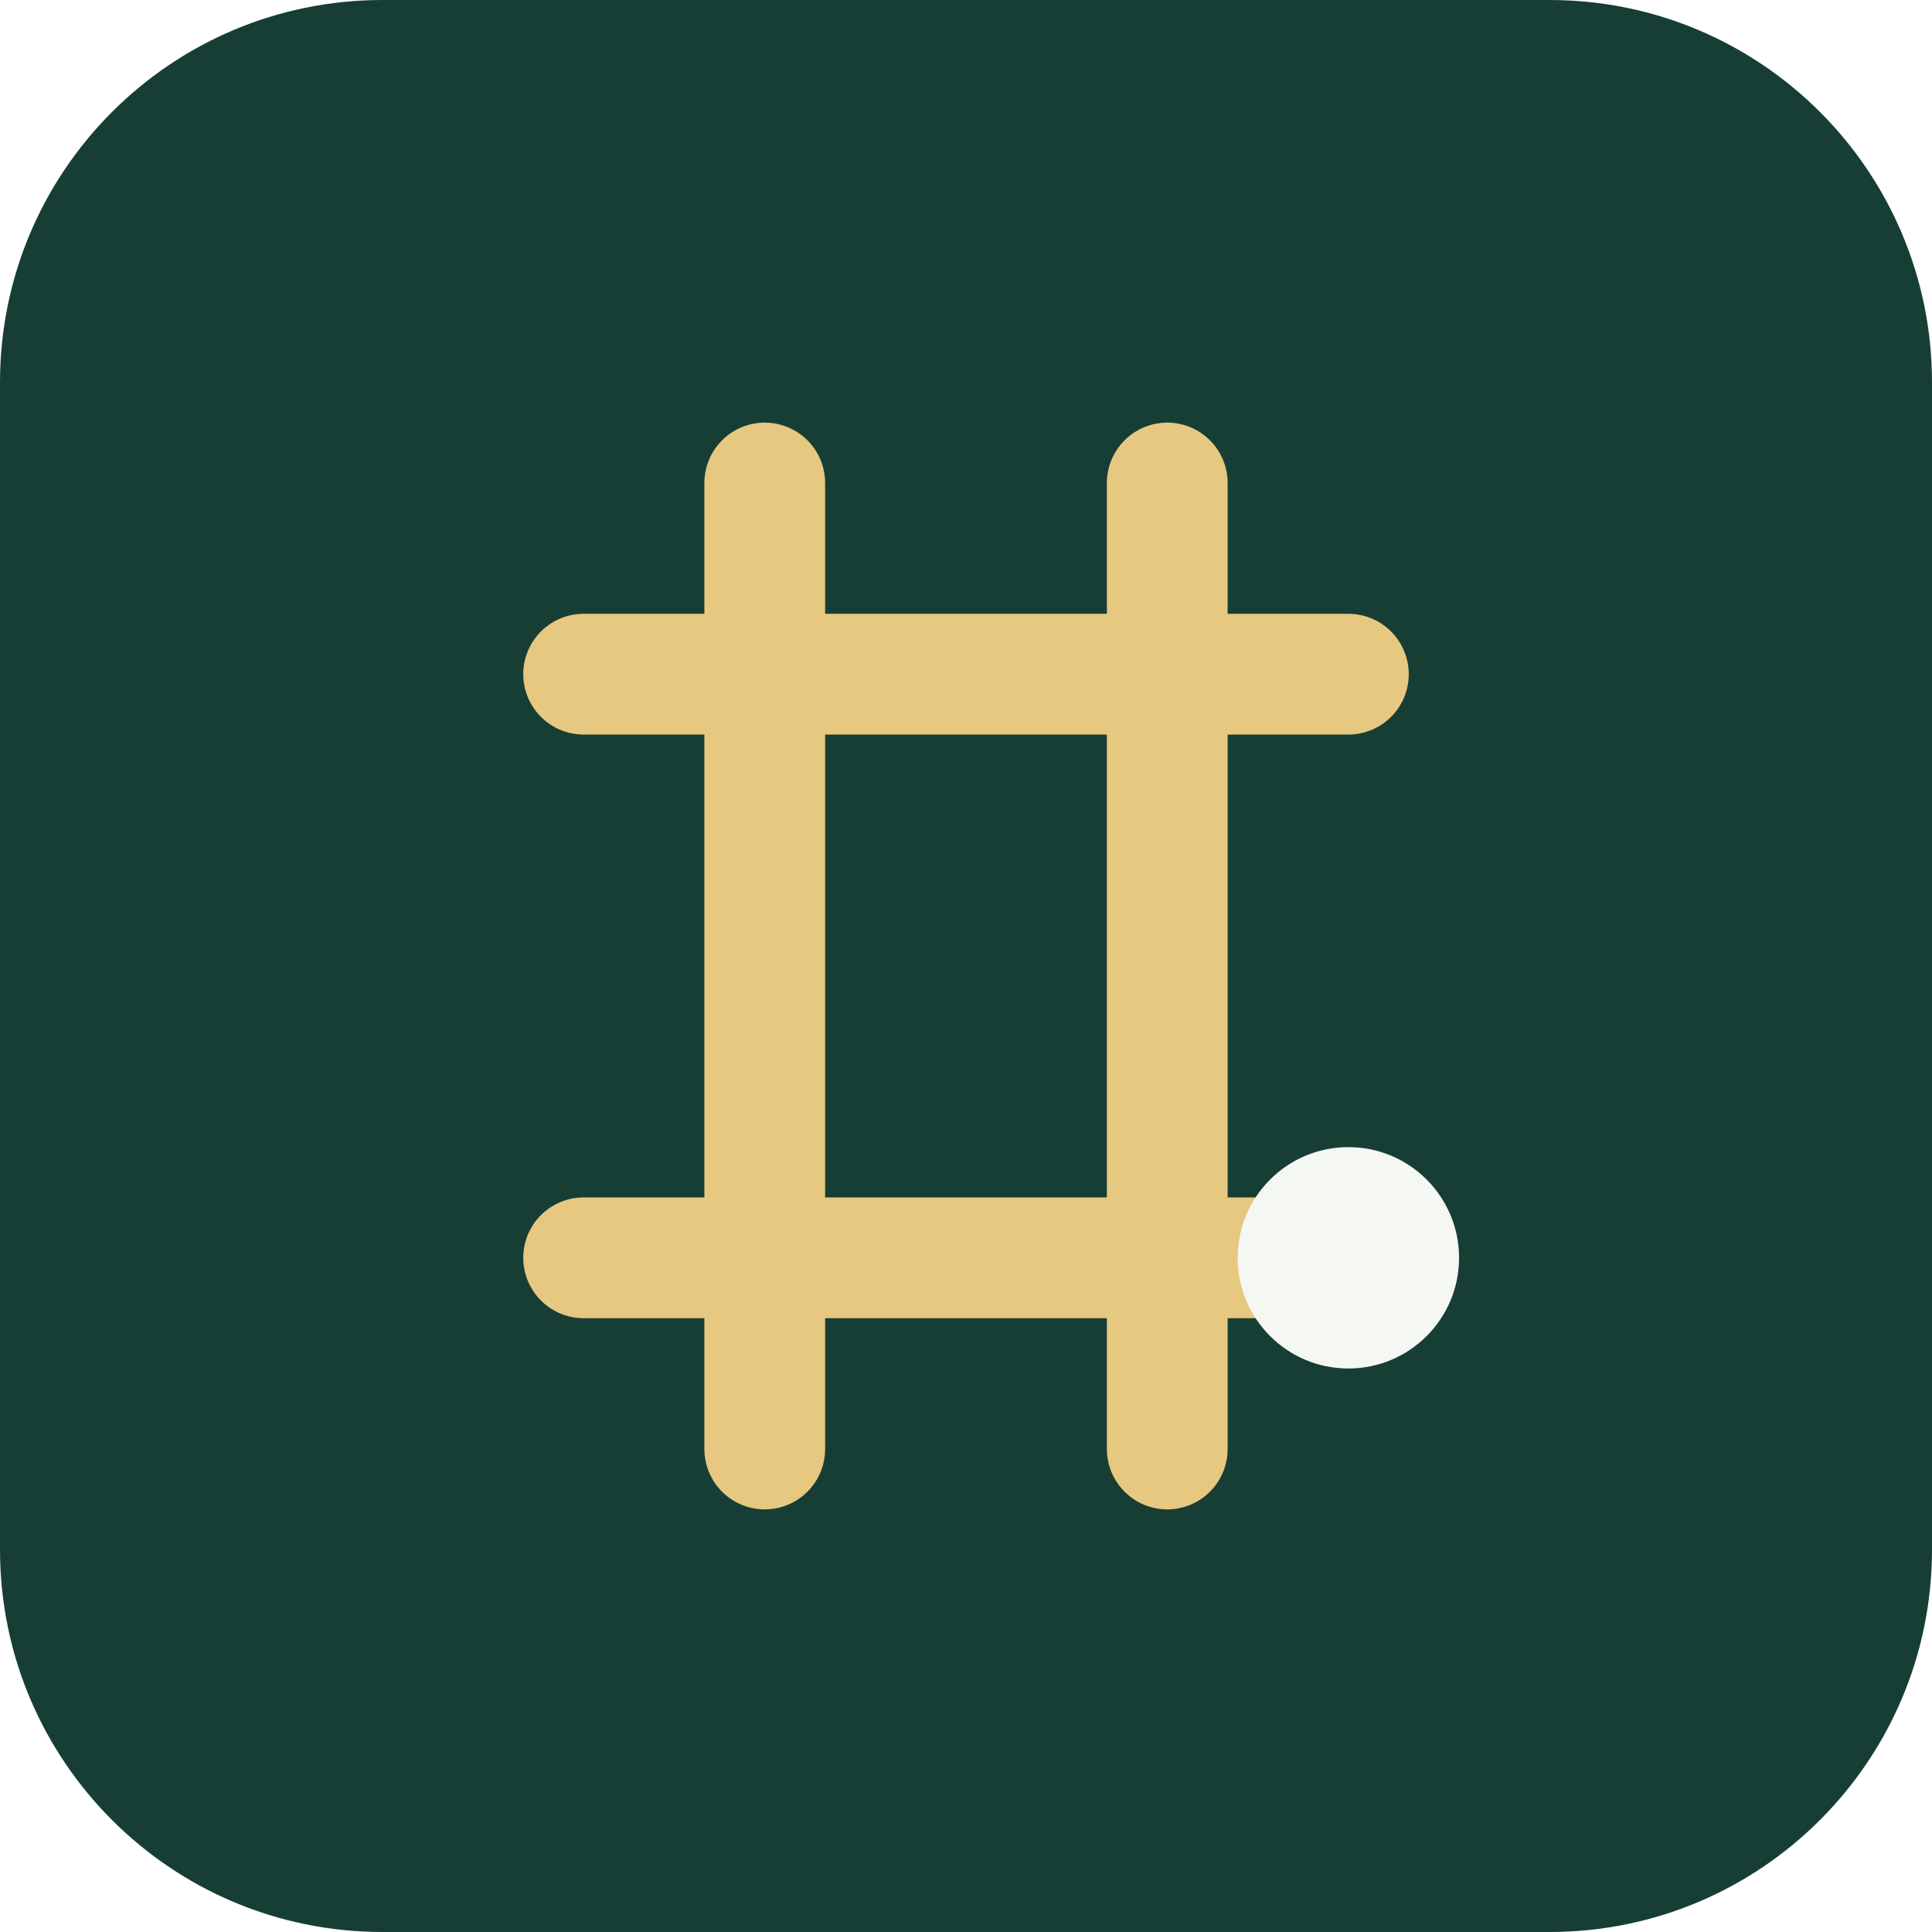
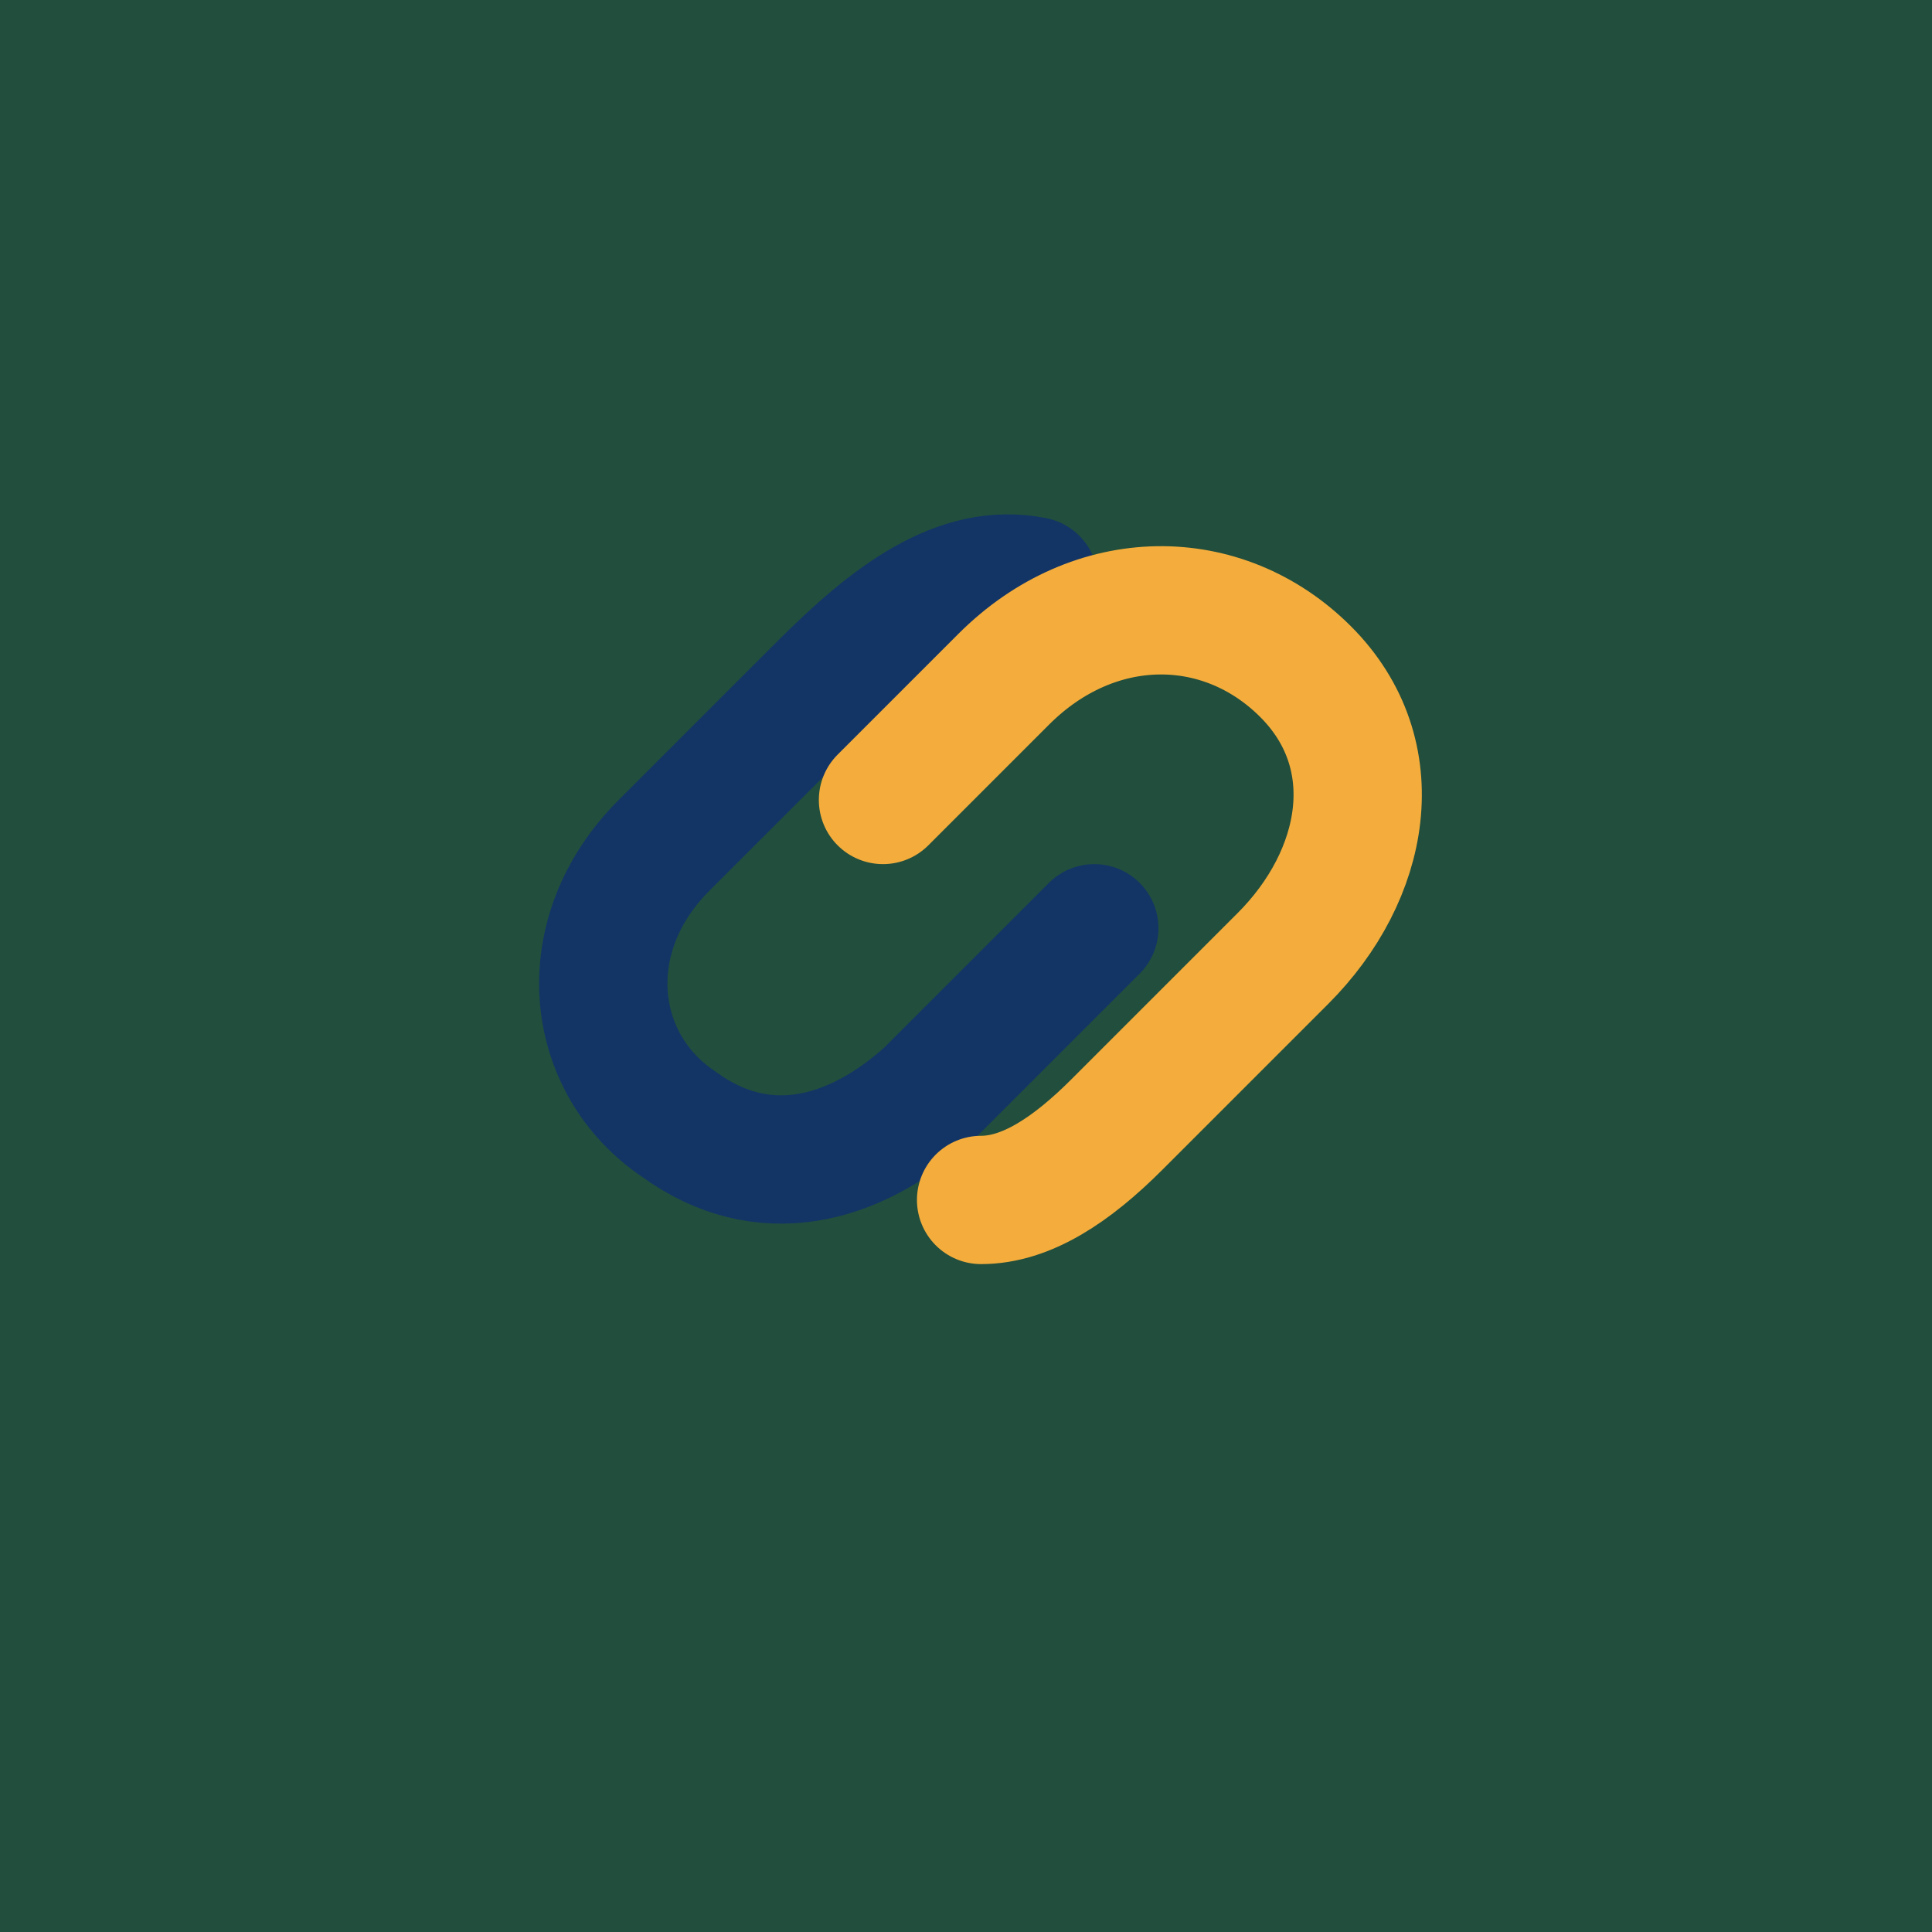
- <svg xmlns="http://www.w3.org/2000/svg" viewBox="0 0 192 192">
-   <rect width="192" height="192" rx="38" fill="#173e35" />
-   <path d="M58 67h76M58 125h76M76 48v96M116 48v96" stroke="#e6c880" stroke-width="12" stroke-linecap="round" />
-   <circle cx="134" cy="125" r="11" fill="#f5f7f2" />
+ <svg xmlns="http://www.w3.org/2000/svg" viewBox="0 0 256 256">
+   <rect width="256" height="256" fill="#214e3d" />
+   <g fill="none" stroke-width="17" stroke-linecap="round" stroke-linejoin="round">
+     <path d="M137 77C127 75 118 82 109 91L88 112C76 124 78 141 90 149C101 157 113 154 123 145L145 123" stroke="#123566" />
+     <path d="M117 106L133 90C145 78 162 78 173 89C184 100 181 116 170 127L148 149C142 155 136 159 130 159" stroke="#f4ad3c" />
+   </g>
</svg>
